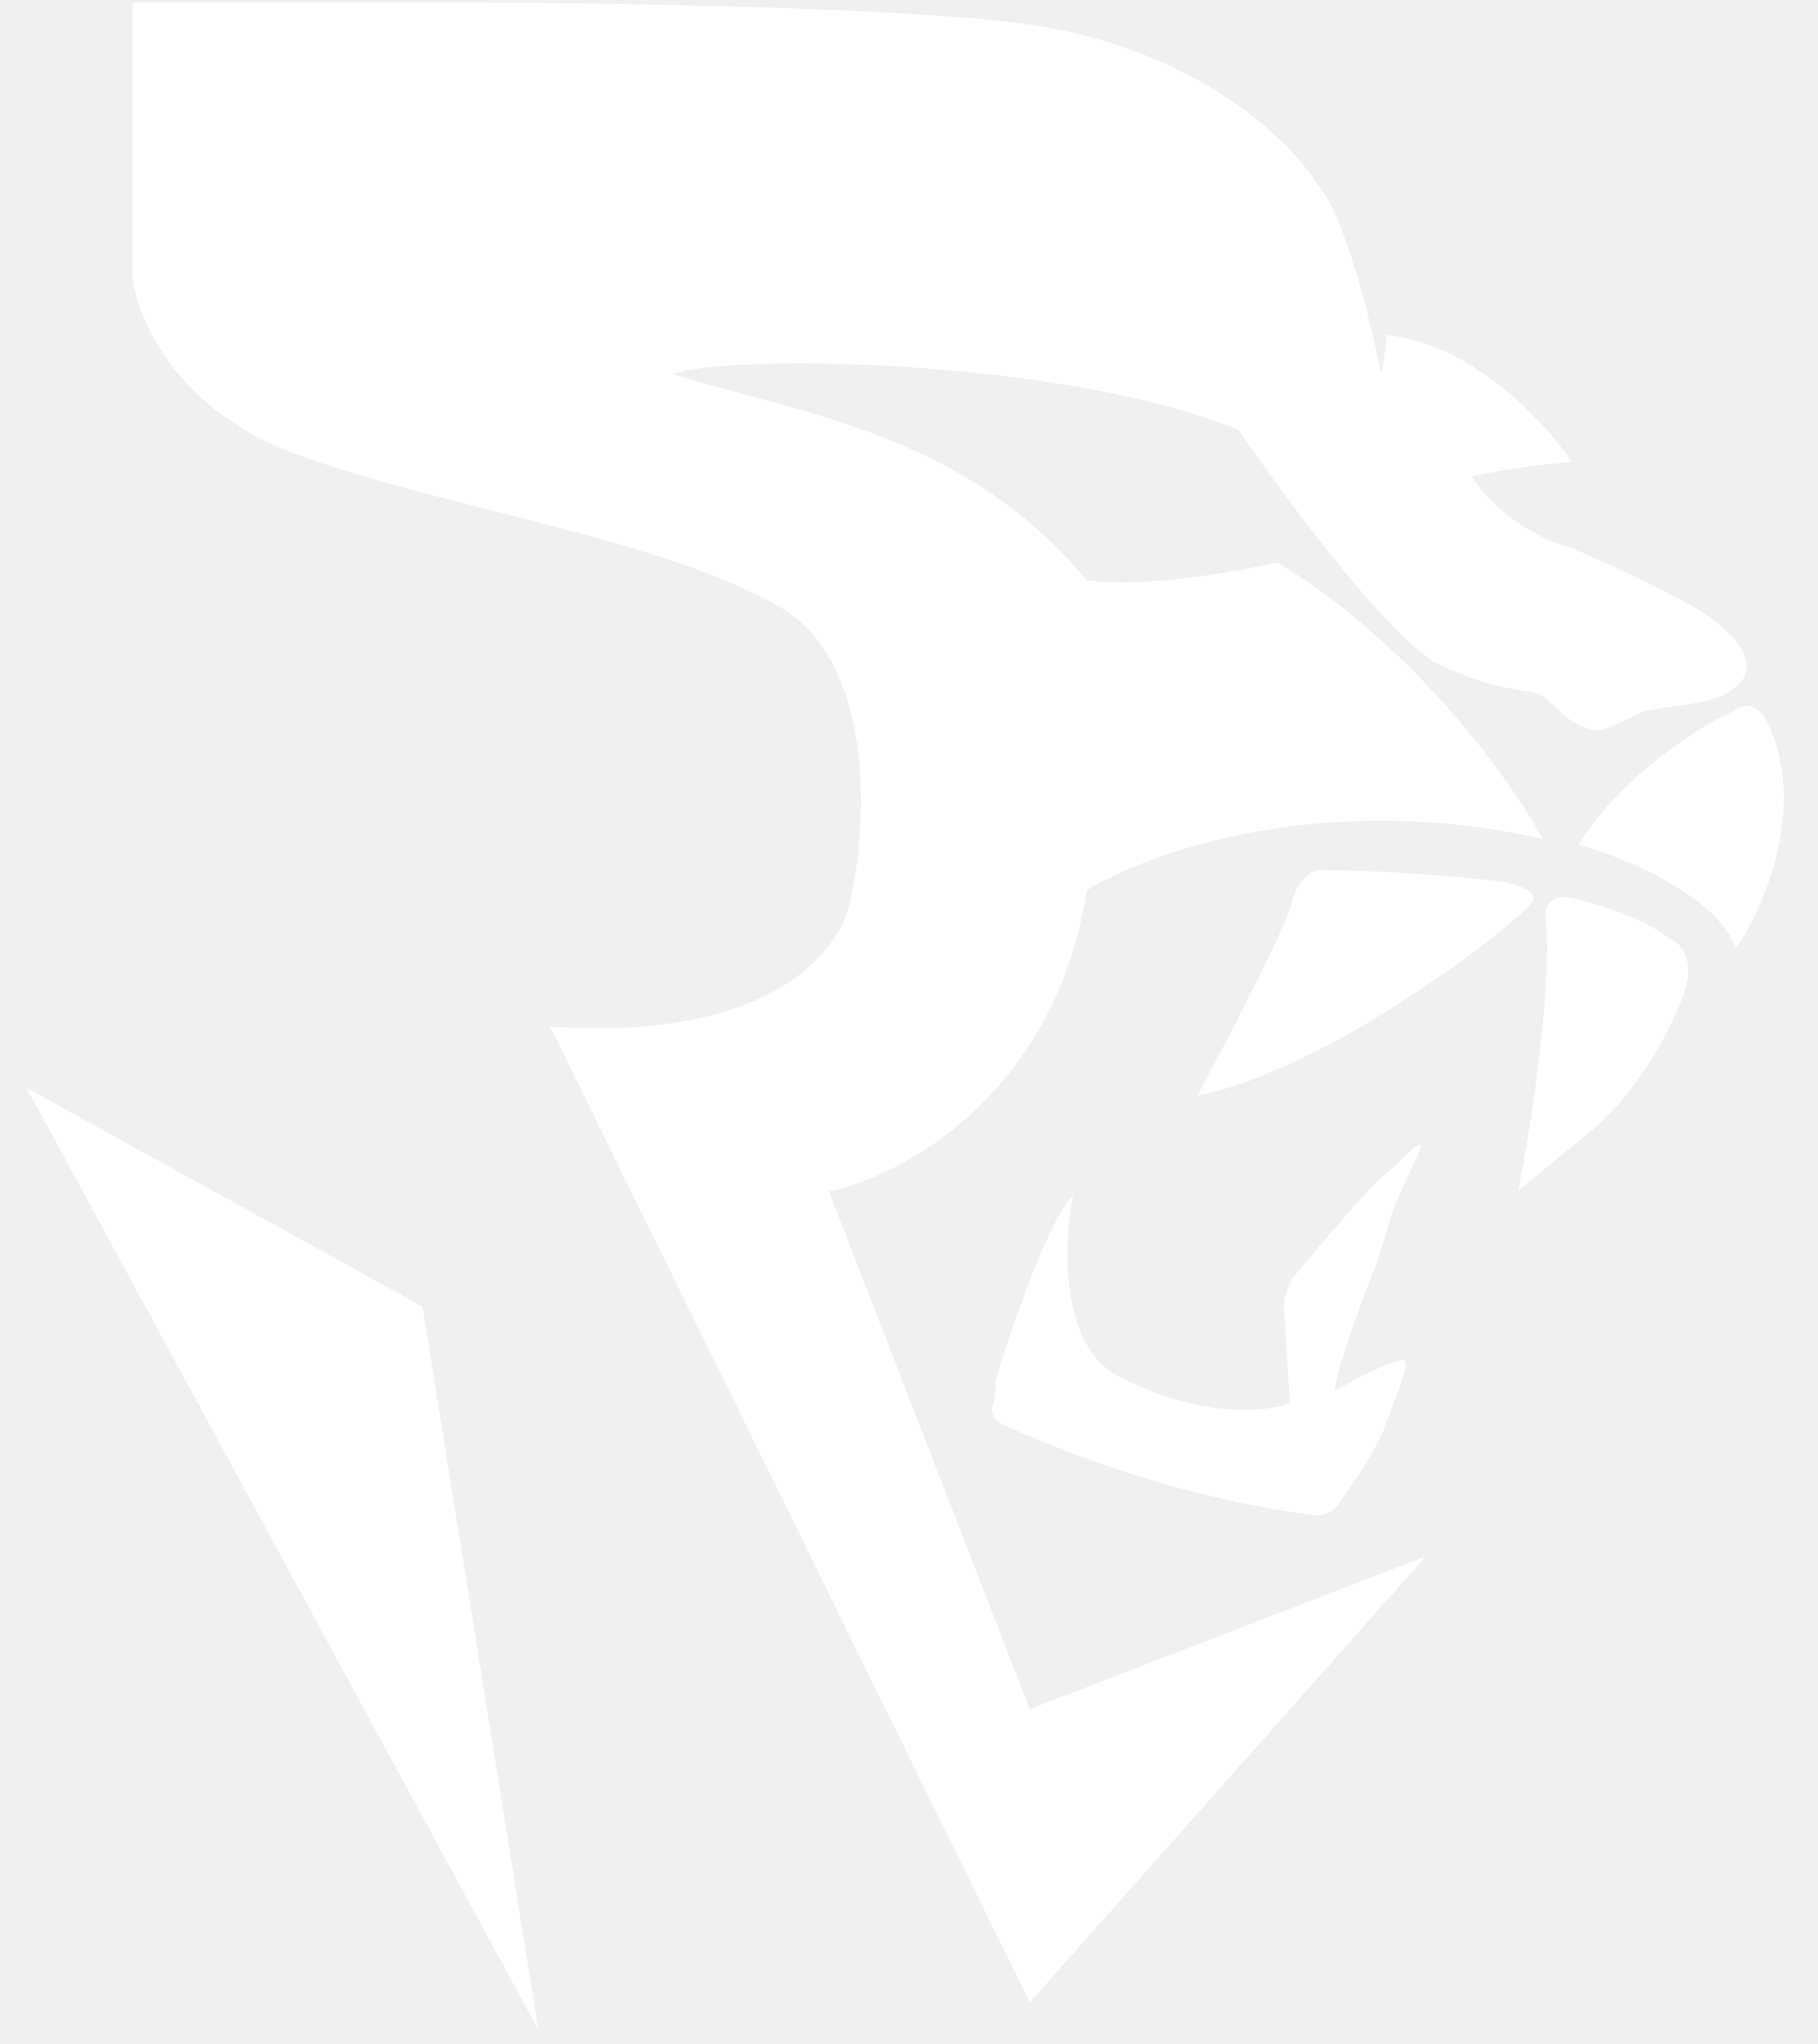
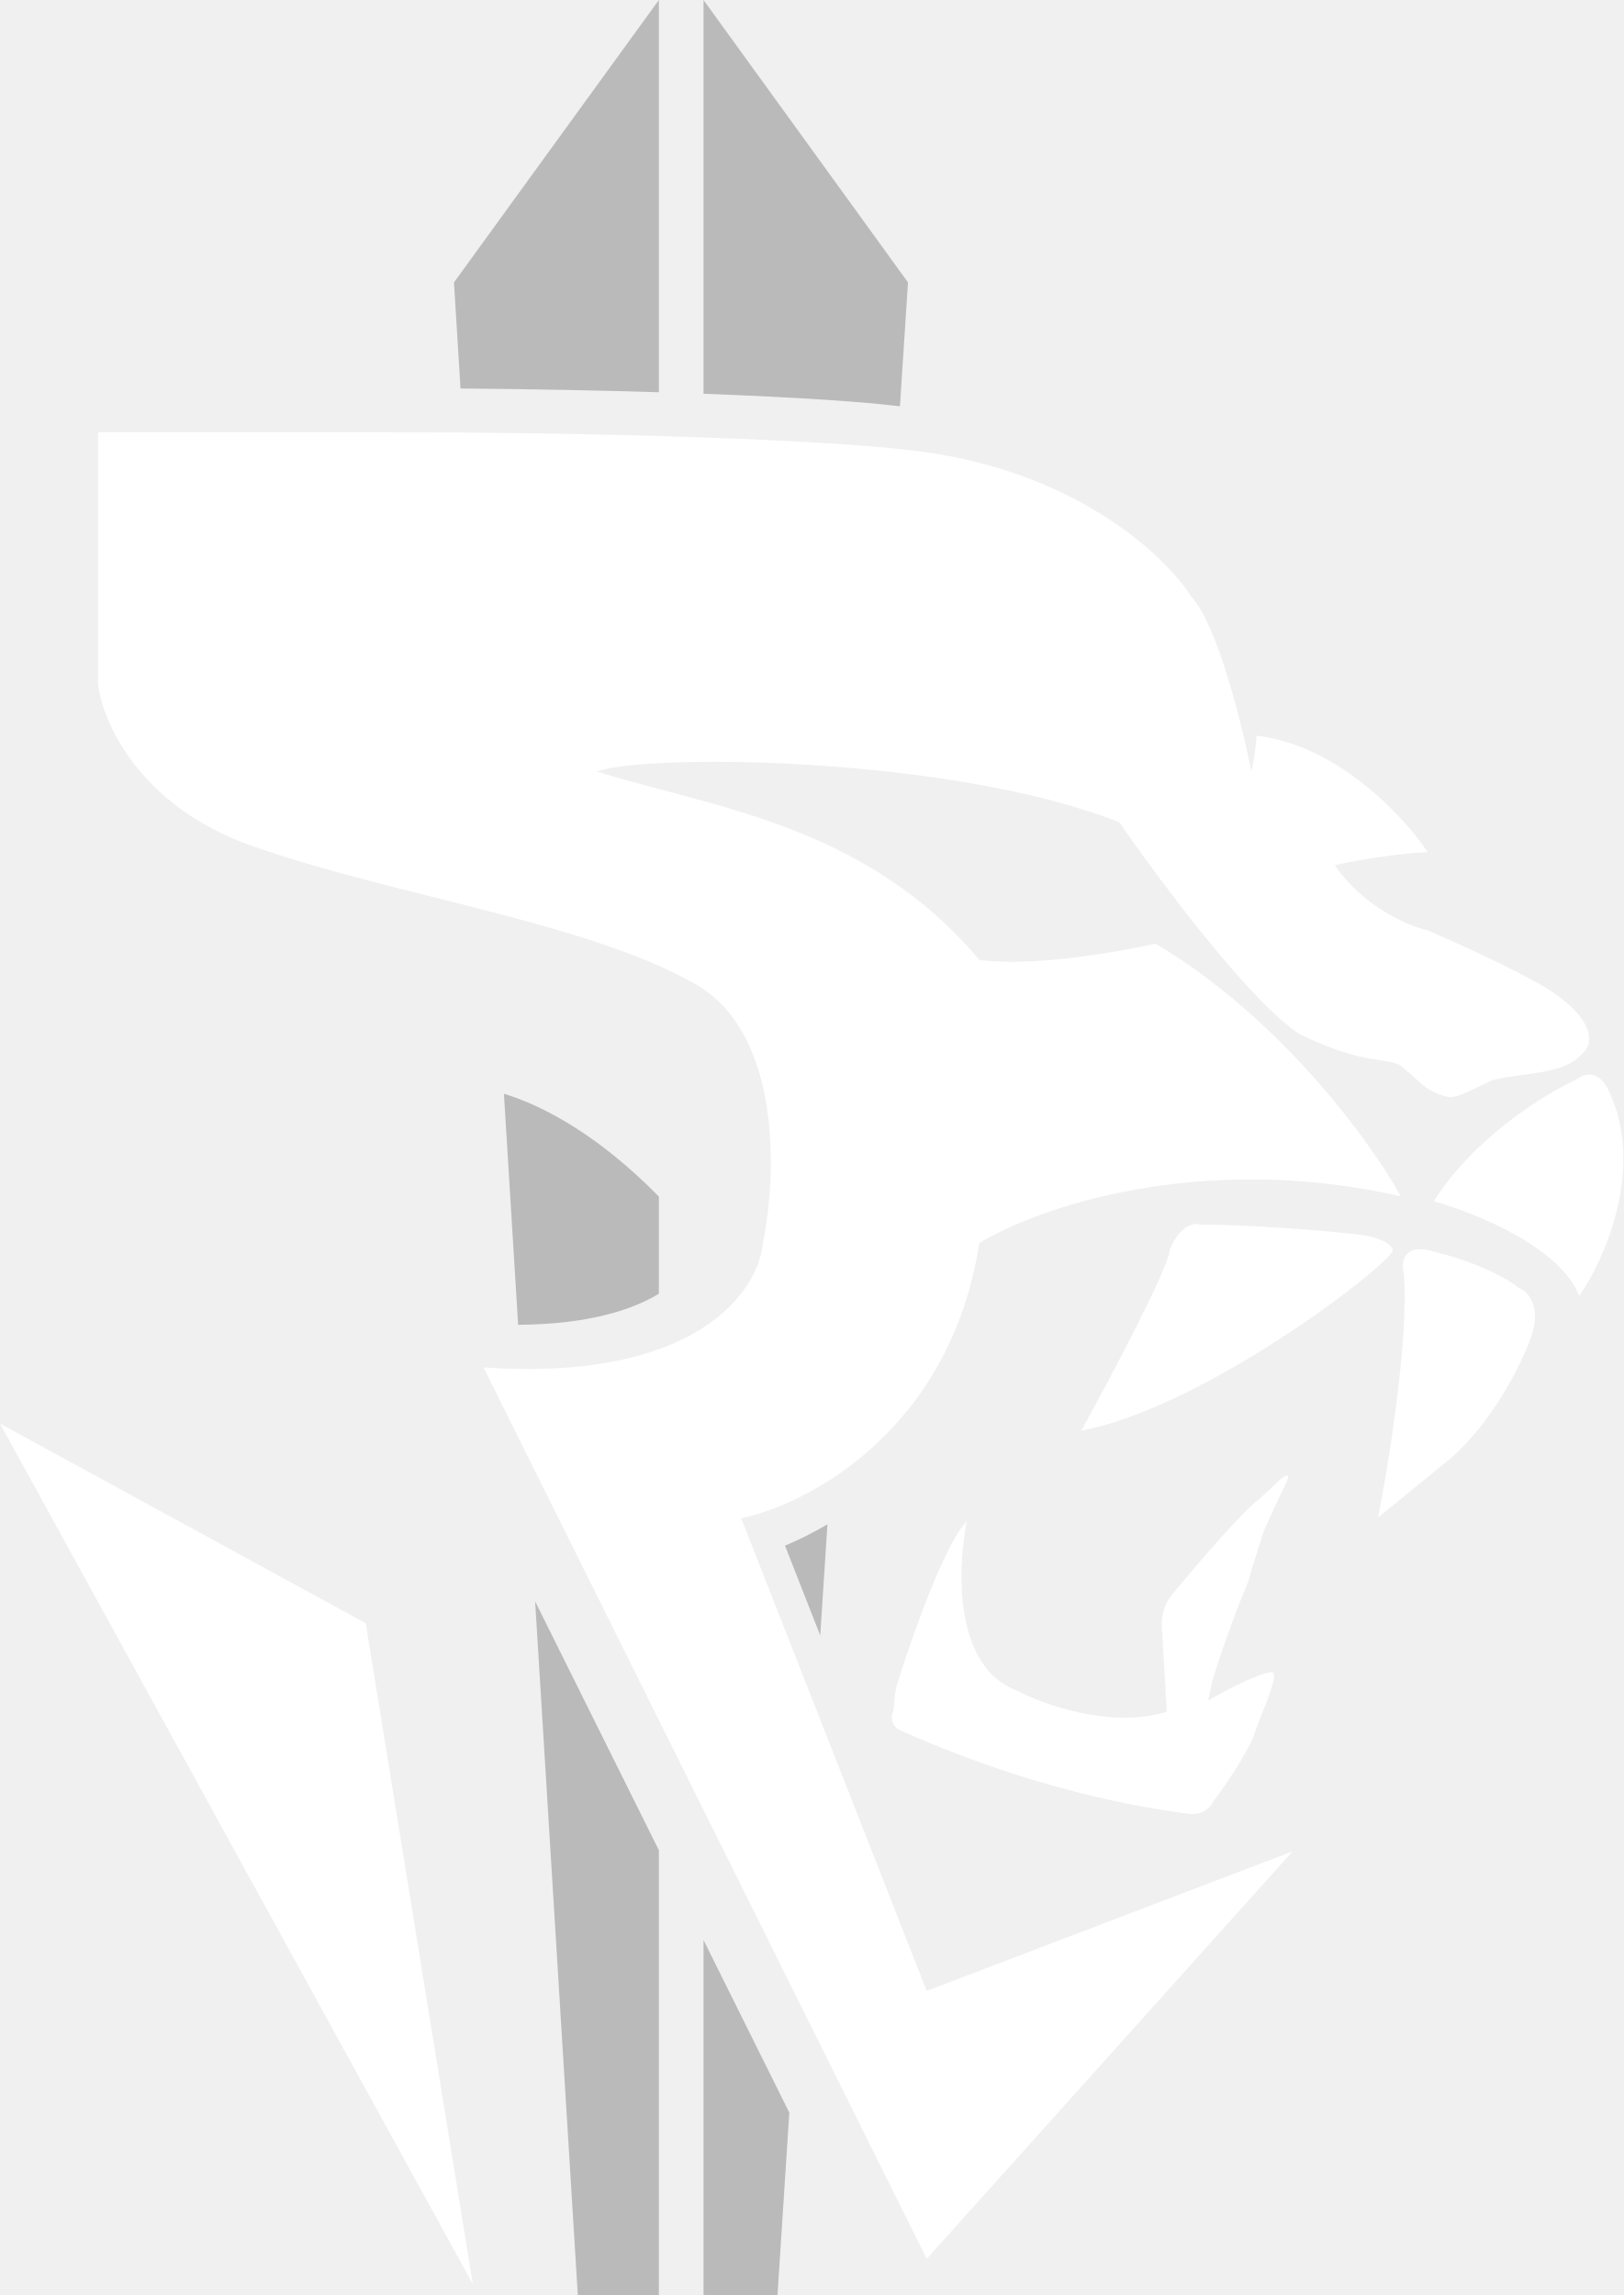
- <svg xmlns="http://www.w3.org/2000/svg" width="48" height="54" viewBox="0 0 48 54" fill="none">
-   <path d="M0.703 28.742L14.221 53.632L11.159 34.518L0.703 28.742Z" fill="white" />
-   <path d="M28.347 31.567C27.71 32.204 26.746 34.995 26.343 36.312C26.292 36.477 26.263 36.852 26.255 37.019C26.09 37.396 26.343 37.588 26.49 37.638C30.822 39.582 34.093 39.936 34.653 40.024C35.101 40.095 35.331 39.818 35.389 39.671C35.979 38.893 36.382 38.148 36.509 37.873L36.745 37.225C36.981 36.659 37.079 36.321 37.099 36.223C37.169 36.035 37.108 35.948 37.069 35.928C36.645 35.976 35.674 36.498 35.242 36.754L35.36 36.194C35.714 35.015 36.195 33.777 36.391 33.306C36.415 33.188 36.657 32.412 36.775 32.039C36.775 31.944 37.226 30.978 37.452 30.506C37.641 30.129 37.433 30.251 37.305 30.359L36.716 30.919C36.291 31.202 34.869 32.883 34.211 33.689C33.952 33.995 33.906 34.406 33.916 34.573L34.063 37.078C32.461 37.573 30.527 36.871 29.761 36.459C27.97 35.775 28.072 32.913 28.347 31.567Z" fill="white" />
-   <path d="M46.705 19.132C47.742 21.372 46.568 24.014 45.851 25.055C45.332 23.64 42.864 22.639 41.696 22.314C42.827 20.476 44.898 19.191 45.792 18.778C46.263 18.425 46.597 18.867 46.705 19.132Z" fill="white" />
-   <path d="M31.618 28.945C35.036 28.308 40.193 24.348 40.517 23.758C40.546 23.523 40.016 23.338 39.633 23.287C38.749 23.169 36.185 22.973 35.066 22.992C34.594 22.851 34.26 23.405 34.152 23.699C34.105 24.265 32.443 27.432 31.618 28.945Z" fill="white" />
-   <path d="M41.784 23.795C40.818 23.465 40.753 24.07 40.841 24.414C40.983 26.276 40.409 29.885 40.104 31.456L42.108 29.806C43.381 28.722 44.21 26.997 44.466 26.27C44.796 25.351 44.387 24.924 44.142 24.826C43.411 24.26 42.265 23.903 41.784 23.795Z" fill="white" />
-   <path d="M3.506 7.345V0.066H11.049C20.22 0.066 25.184 0.4 26.52 0.567C31.305 1.039 34.014 3.612 34.771 4.84C35.502 5.618 36.215 8.524 36.48 9.879C36.574 9.455 36.617 9.015 36.627 8.848C38.938 9.107 40.851 11.195 41.519 12.207C40.411 12.278 39.289 12.492 38.867 12.59C39.668 13.792 40.969 14.348 41.519 14.476C43.617 15.396 44.731 16.018 45.026 16.215C46.416 17.158 46.214 17.826 45.939 18.042C45.42 18.655 44.348 18.572 43.375 18.808C42.432 19.25 42.295 19.384 41.931 19.25C41.371 19.044 41.371 18.896 40.753 18.395C40.352 18.136 39.721 18.395 37.865 17.482C36.45 16.562 33.838 13.012 32.708 11.352C27.97 9.443 19.251 9.349 17.768 9.879C20.88 10.893 25.4 11.352 28.701 15.331C30.186 15.543 32.679 15.105 33.739 14.859C37.346 17.028 39.918 20.635 40.753 22.167C34.977 20.847 30.311 22.521 28.701 23.523C27.875 28.921 23.819 31.076 21.893 31.479L27.198 45.152L37.659 41.115L27.198 52.902L14.527 27.118C20.632 27.542 22.394 24.898 22.512 23.523C22.905 21.627 23.072 17.476 20.597 16.038C17.503 14.24 11.934 13.474 7.896 12.03C4.667 10.875 3.624 8.425 3.506 7.345Z" fill="white" />
+ <svg xmlns="http://www.w3.org/2000/svg" width="58" height="82" viewBox="0 0 58 82" fill="none">
+   <path fill-rule="evenodd" clip-rule="evenodd" d="M27.779 82L25.136 82V69.317L28.201 75.483L27.779 82ZM31.949 17.673L31.567 23.568H25.136V17.231C28.612 17.363 30.707 17.526 31.533 17.628L31.554 17.631L31.575 17.633C31.701 17.645 31.826 17.659 31.949 17.673ZM32.154 14.515C32.072 14.507 31.99 14.498 31.908 14.49C30.95 14.373 28.727 14.203 25.136 14.069V0.001L32.441 10.09L32.154 14.515ZM23.54 14.015V0L16.22 10.09L16.453 13.88C19.175 13.904 21.533 13.953 23.54 14.015ZM27.095 47.352C27.138 47.421 27.181 47.491 27.224 47.561C26.713 48.09 26.016 48.676 25.136 49.212V48.959C25.954 48.489 26.602 47.94 27.095 47.352ZM23.54 46.226V42.752C21.445 40.619 19.481 39.528 18.004 39.079L18.512 47.335C20.989 47.317 22.556 46.819 23.54 46.226ZM19.119 57.216L20.644 82L23.54 82V66.107L19.119 57.216ZM23.54 49.688V50.026C22.436 50.487 21.142 50.836 19.661 50.958L19.57 50.966L19.322 50.467C20.975 50.384 22.373 50.103 23.54 49.688ZM16.648 17.042L17.05 23.568H23.54V17.177C21.598 17.116 19.305 17.068 16.648 17.042ZM28.612 69.152L28.714 67.573L28.029 67.98L28.612 69.152ZM29.564 54.463L29.306 58.435L28.047 55.226C28.532 55.023 29.043 54.77 29.564 54.463Z" fill="#BABABA" />
+   <path d="M0 50.864L16.893 81.61L13.067 57.999L0 50.864Z" fill="white" />
+   <path d="M34.546 54.354C33.751 55.14 32.545 58.589 32.042 60.214C31.978 60.418 31.942 60.882 31.931 61.088C31.725 61.554 32.042 61.792 32.226 61.852C37.639 64.255 41.727 64.692 42.427 64.801C42.986 64.888 43.273 64.546 43.347 64.364C44.084 63.403 44.587 62.483 44.746 62.144L45.041 61.343C45.336 60.644 45.459 60.227 45.483 60.105C45.571 59.872 45.495 59.765 45.446 59.741C44.916 59.799 43.703 60.445 43.163 60.76L43.31 60.069C43.752 58.613 44.354 57.084 44.599 56.502C44.629 56.356 44.931 55.397 45.078 54.936C45.078 54.82 45.643 53.626 45.925 53.043C46.161 52.578 45.9 52.728 45.741 52.861L45.004 53.553C44.474 53.903 42.697 55.98 41.874 56.975C41.55 57.353 41.494 57.861 41.506 58.067L41.69 61.161C39.687 61.772 37.271 60.906 36.314 60.396C34.075 59.552 34.202 56.016 34.546 54.354Z" fill="white" />
+   <path d="M57.488 38.993C58.784 41.759 57.316 45.023 56.42 46.309C55.772 44.562 52.688 43.324 51.228 42.924C52.642 40.653 55.23 39.066 56.346 38.556C56.936 38.119 57.353 38.665 57.488 38.993Z" fill="white" />
+   <path d="M38.634 51.114C42.905 50.328 49.35 45.436 49.755 44.708C49.792 44.416 49.129 44.188 48.65 44.125C47.545 43.98 44.342 43.737 42.942 43.761C42.353 43.587 41.936 44.271 41.801 44.635C41.742 45.334 39.665 49.246 38.634 51.114Z" fill="white" />
+   <path d="M51.338 44.753C50.13 44.345 50.049 45.092 50.16 45.517C50.337 47.818 49.62 52.276 49.239 54.217L51.743 52.178C53.334 50.839 54.37 48.708 54.689 47.81C55.102 46.675 54.591 46.148 54.284 46.027C53.371 45.328 51.94 44.886 51.338 44.753Z" fill="white" />
+   <path d="M3.503 24.432V15.441H12.93C24.39 15.441 30.594 15.854 32.263 16.06C38.243 16.643 41.629 19.822 42.574 21.338C43.487 22.299 44.378 25.889 44.71 27.563C44.828 27.039 44.882 26.495 44.894 26.289C47.781 26.609 50.172 29.189 51.007 30.439C49.622 30.526 48.22 30.79 47.693 30.912C48.694 32.397 50.319 33.084 51.007 33.241C53.629 34.377 55.021 35.146 55.389 35.389C57.127 36.554 56.874 37.379 56.531 37.646C55.883 38.403 54.542 38.301 53.327 38.592C52.148 39.138 51.977 39.304 51.522 39.138C50.823 38.883 50.823 38.702 50.049 38.083C49.549 37.762 48.76 38.083 46.441 36.954C44.673 35.819 41.408 31.433 39.996 29.383C34.075 27.024 23.18 26.908 21.326 27.563C25.215 28.815 30.864 29.383 34.988 34.297C36.844 34.559 39.959 34.018 41.285 33.715C45.792 36.394 49.006 40.849 50.049 42.742C42.832 41.111 37.001 43.179 34.988 44.416C33.957 51.085 28.887 53.747 26.481 54.245L33.11 71.135L46.183 66.148L33.11 80.708L17.275 48.857C24.905 49.382 27.108 46.115 27.255 44.416C27.746 42.075 27.954 36.947 24.861 35.171C20.994 32.95 14.035 32.004 8.99 30.22C4.954 28.793 3.65 25.767 3.503 24.432Z" fill="white" />
</svg>
